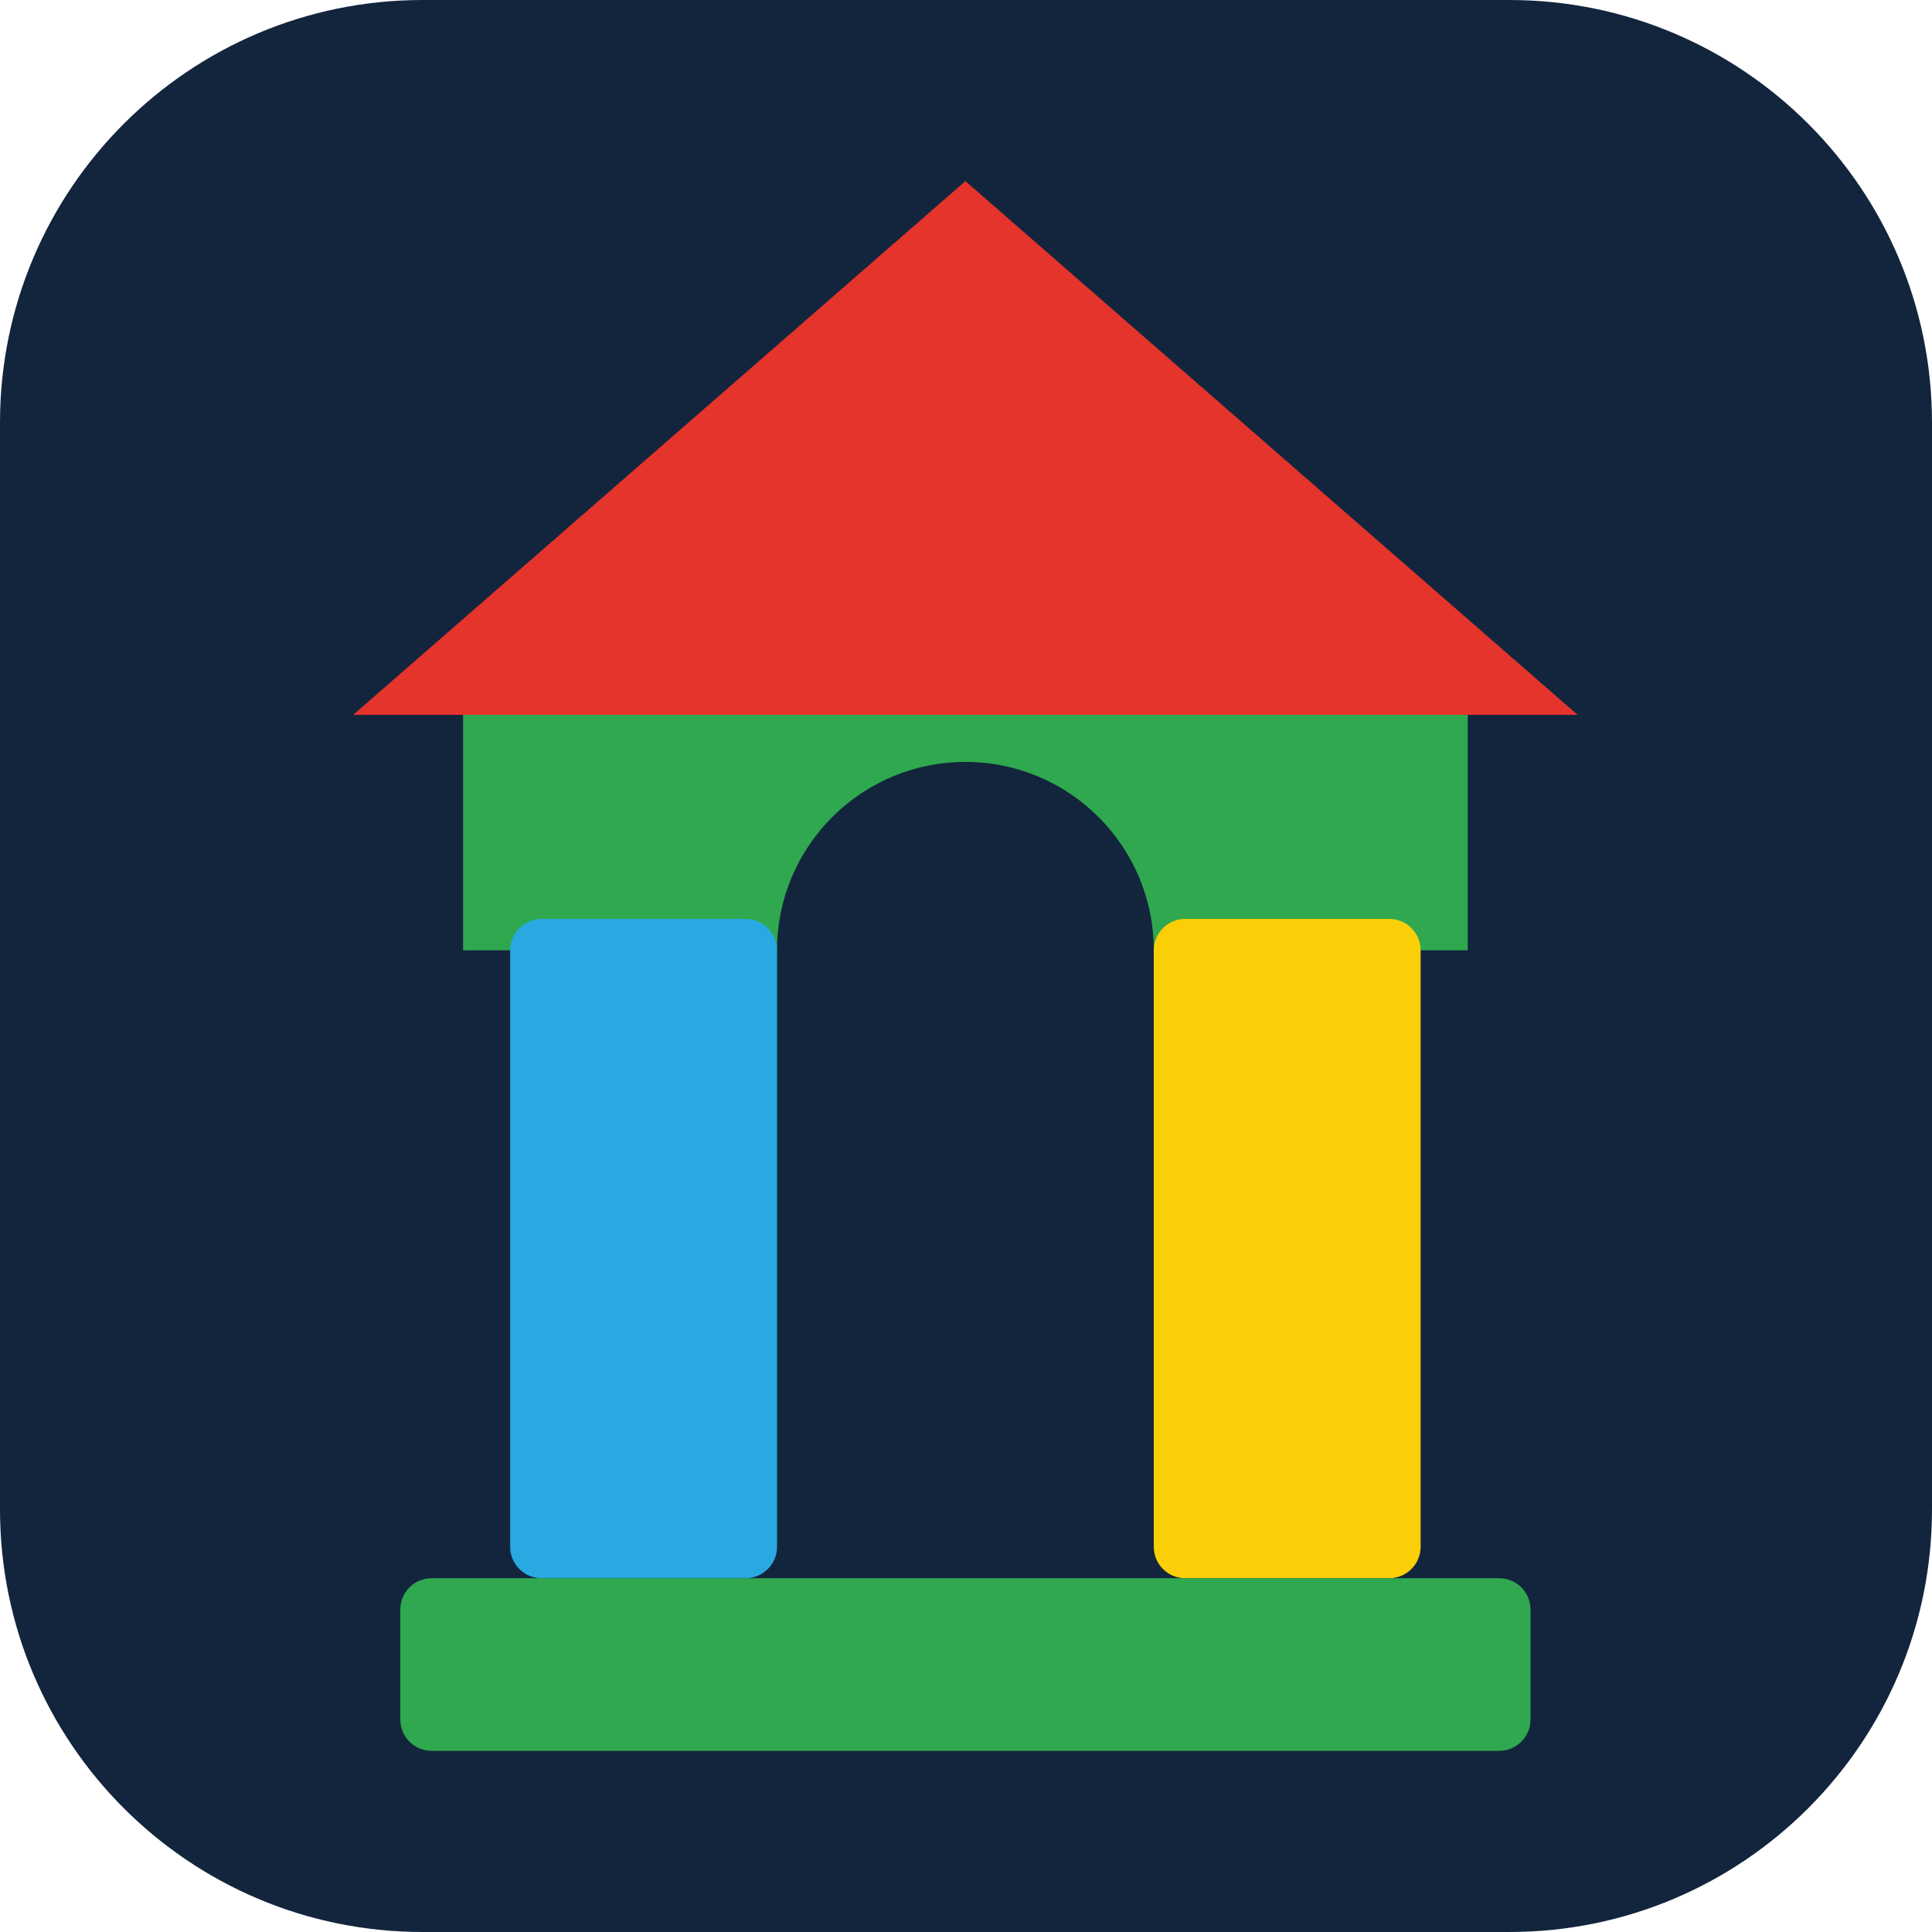
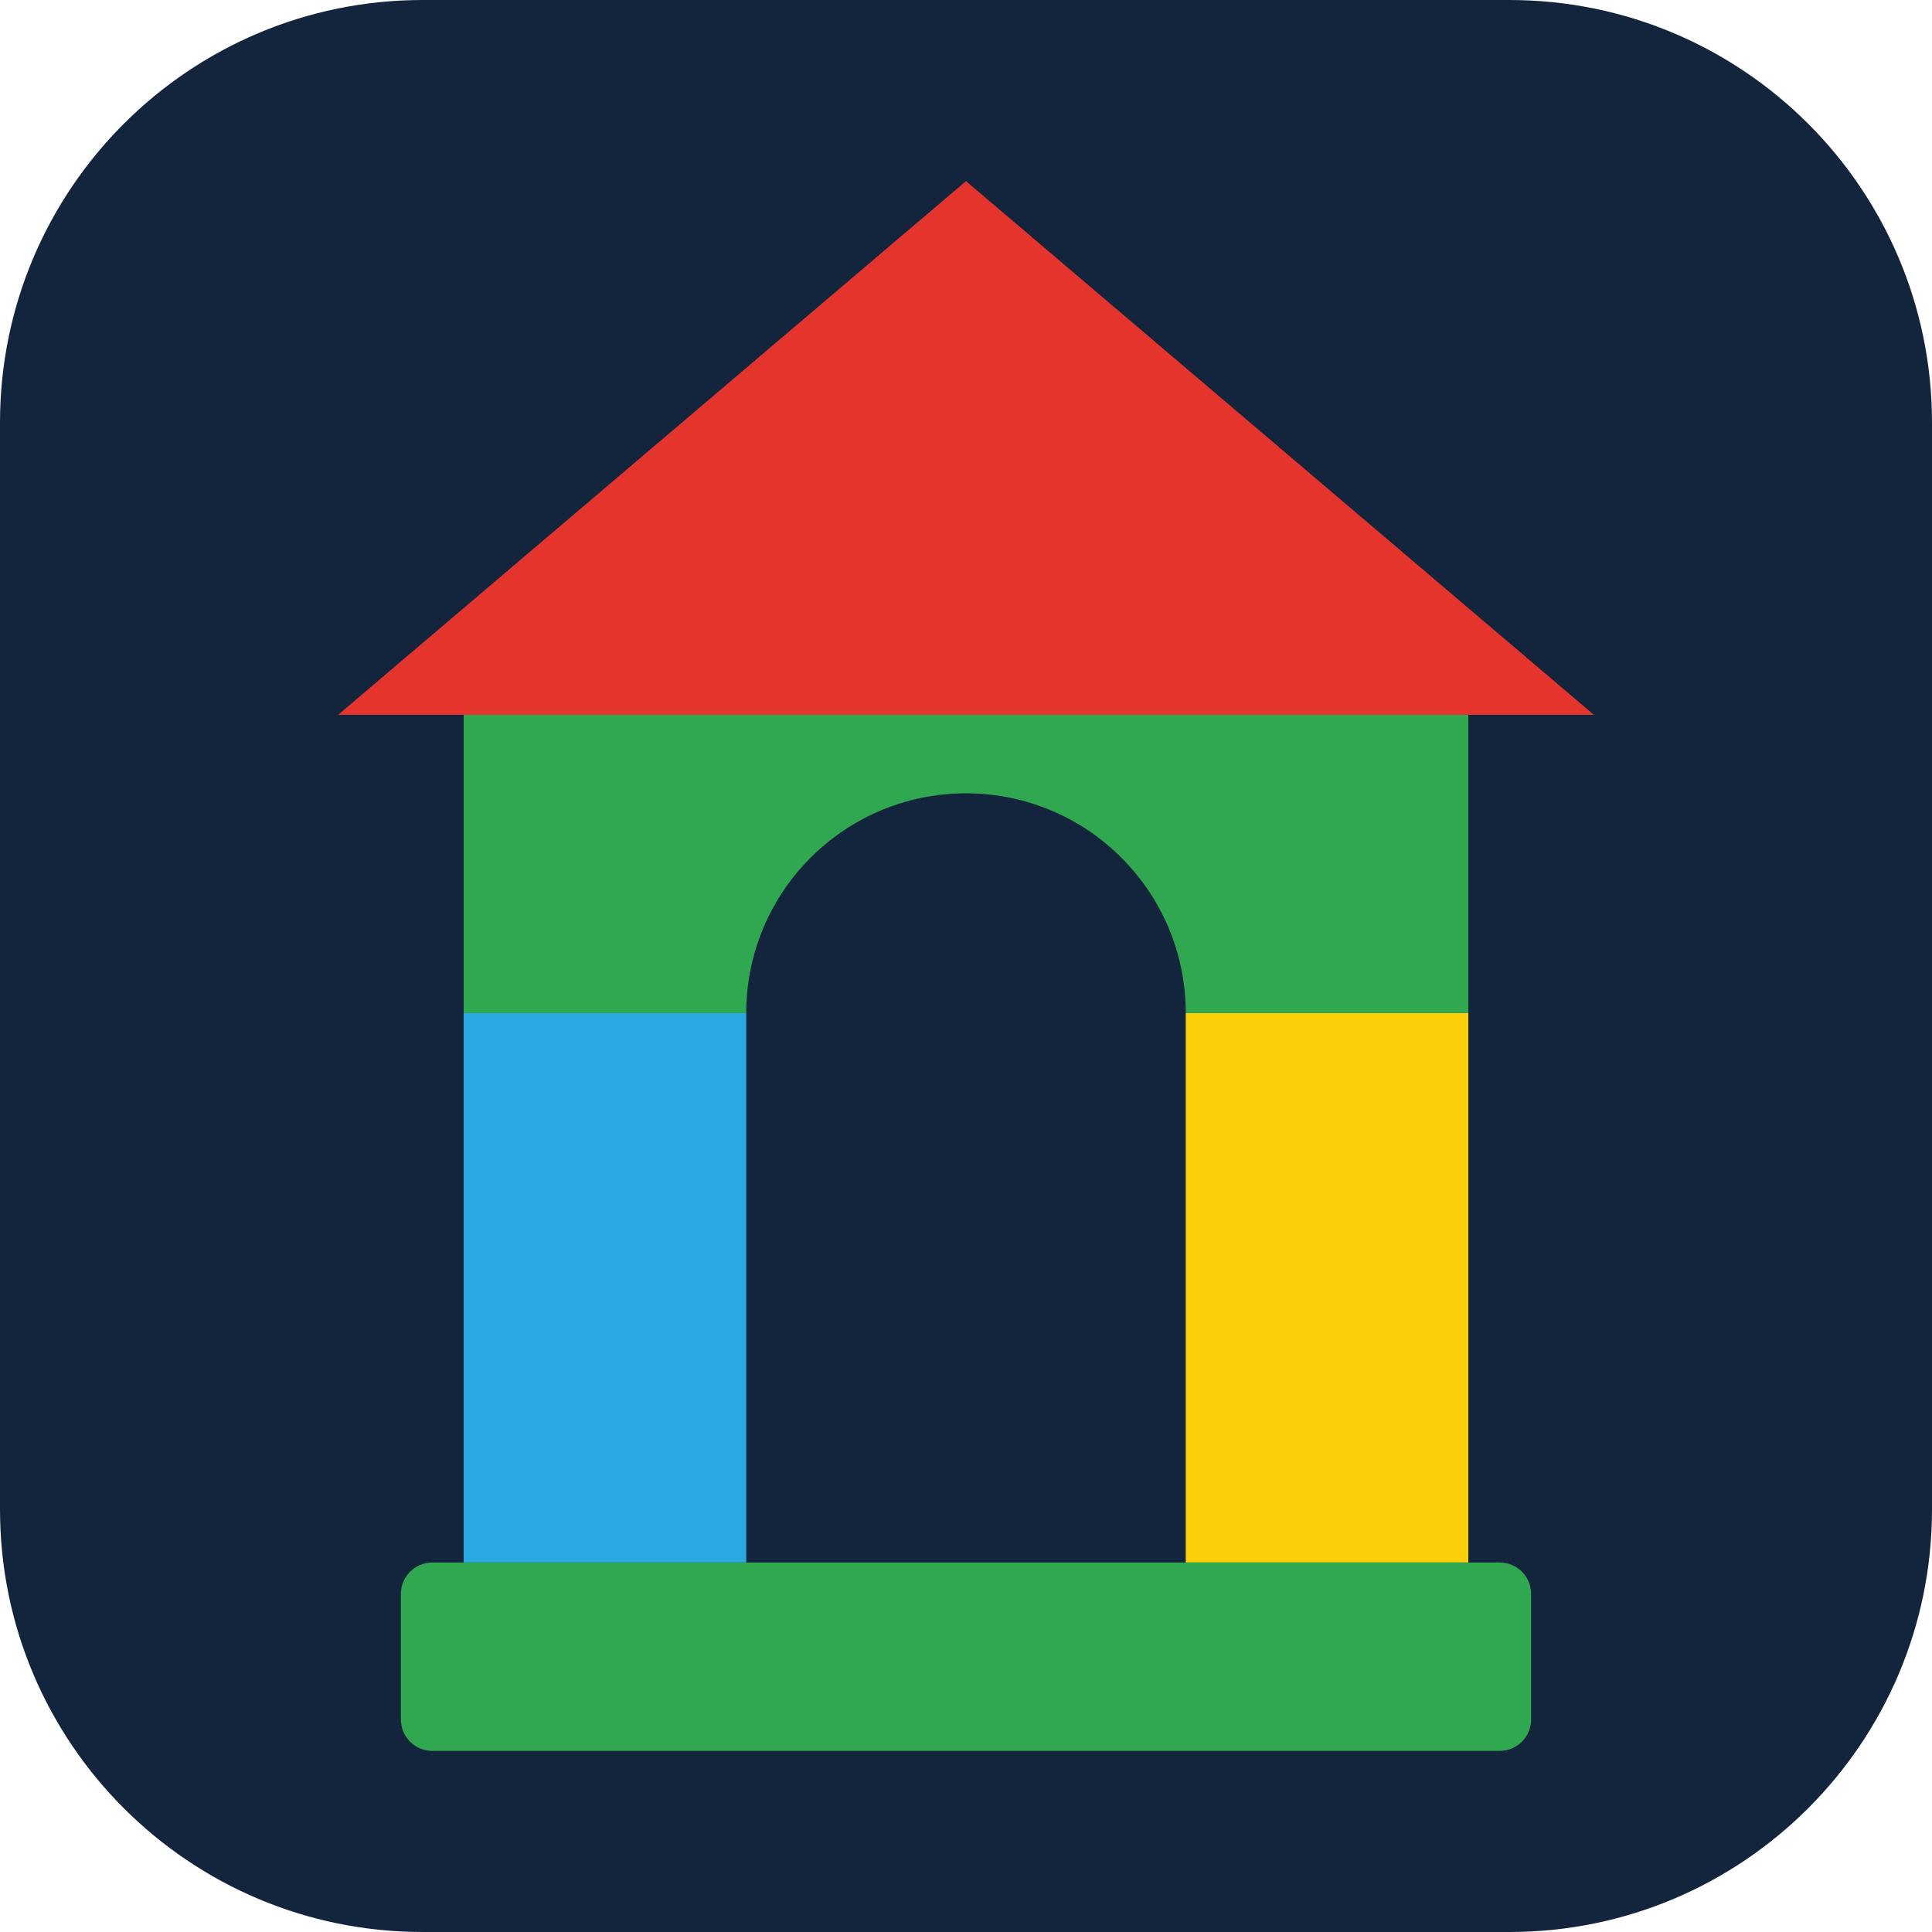
<svg xmlns="http://www.w3.org/2000/svg" viewBox="0 0 64 64" role="img" aria-label="Józsa Kft.">
  <rect width="64" height="64" rx="14" fill="#13253D" />
-   <g transform="translate(11.7 6) scale(0.52) translate(-25 -15)">
-     <path d="M64 15 L103 49 L25 49 Z" fill="#E5342B" />
-     <path d="M32 49 H96 V64 H76 A12 12 0 0 0 52 64 H32 Z" fill="#2FA84F" />
-     <rect x="35" y="62" width="17" height="42" rx="2" fill="#29A9E1" />
-     <rect x="76" y="62" width="17" height="42" rx="2" fill="#FBCF07" />
-     <rect x="28" y="104" width="72" height="11" rx="2" fill="#2FA84F" />
+   <g transform="translate(11.2 6) scale(0.52) translate(-24 -15)">
+     <path d="M64 15 L104 49 L24 49 Z" fill="#E5342B" />
+     <path d="M32 49 H96 V68 H78 A14 14 0 0 0 50 68 H32 Z" fill="#2FA84F" />
+     <rect x="32" y="68" width="18" height="35" fill="#29A9E1" />
+     <rect x="78" y="68" width="18" height="35" fill="#FBCF07" />
+     <rect x="28" y="103" width="72" height="12" rx="2" fill="#2FA84F" />
  </g>
</svg>
